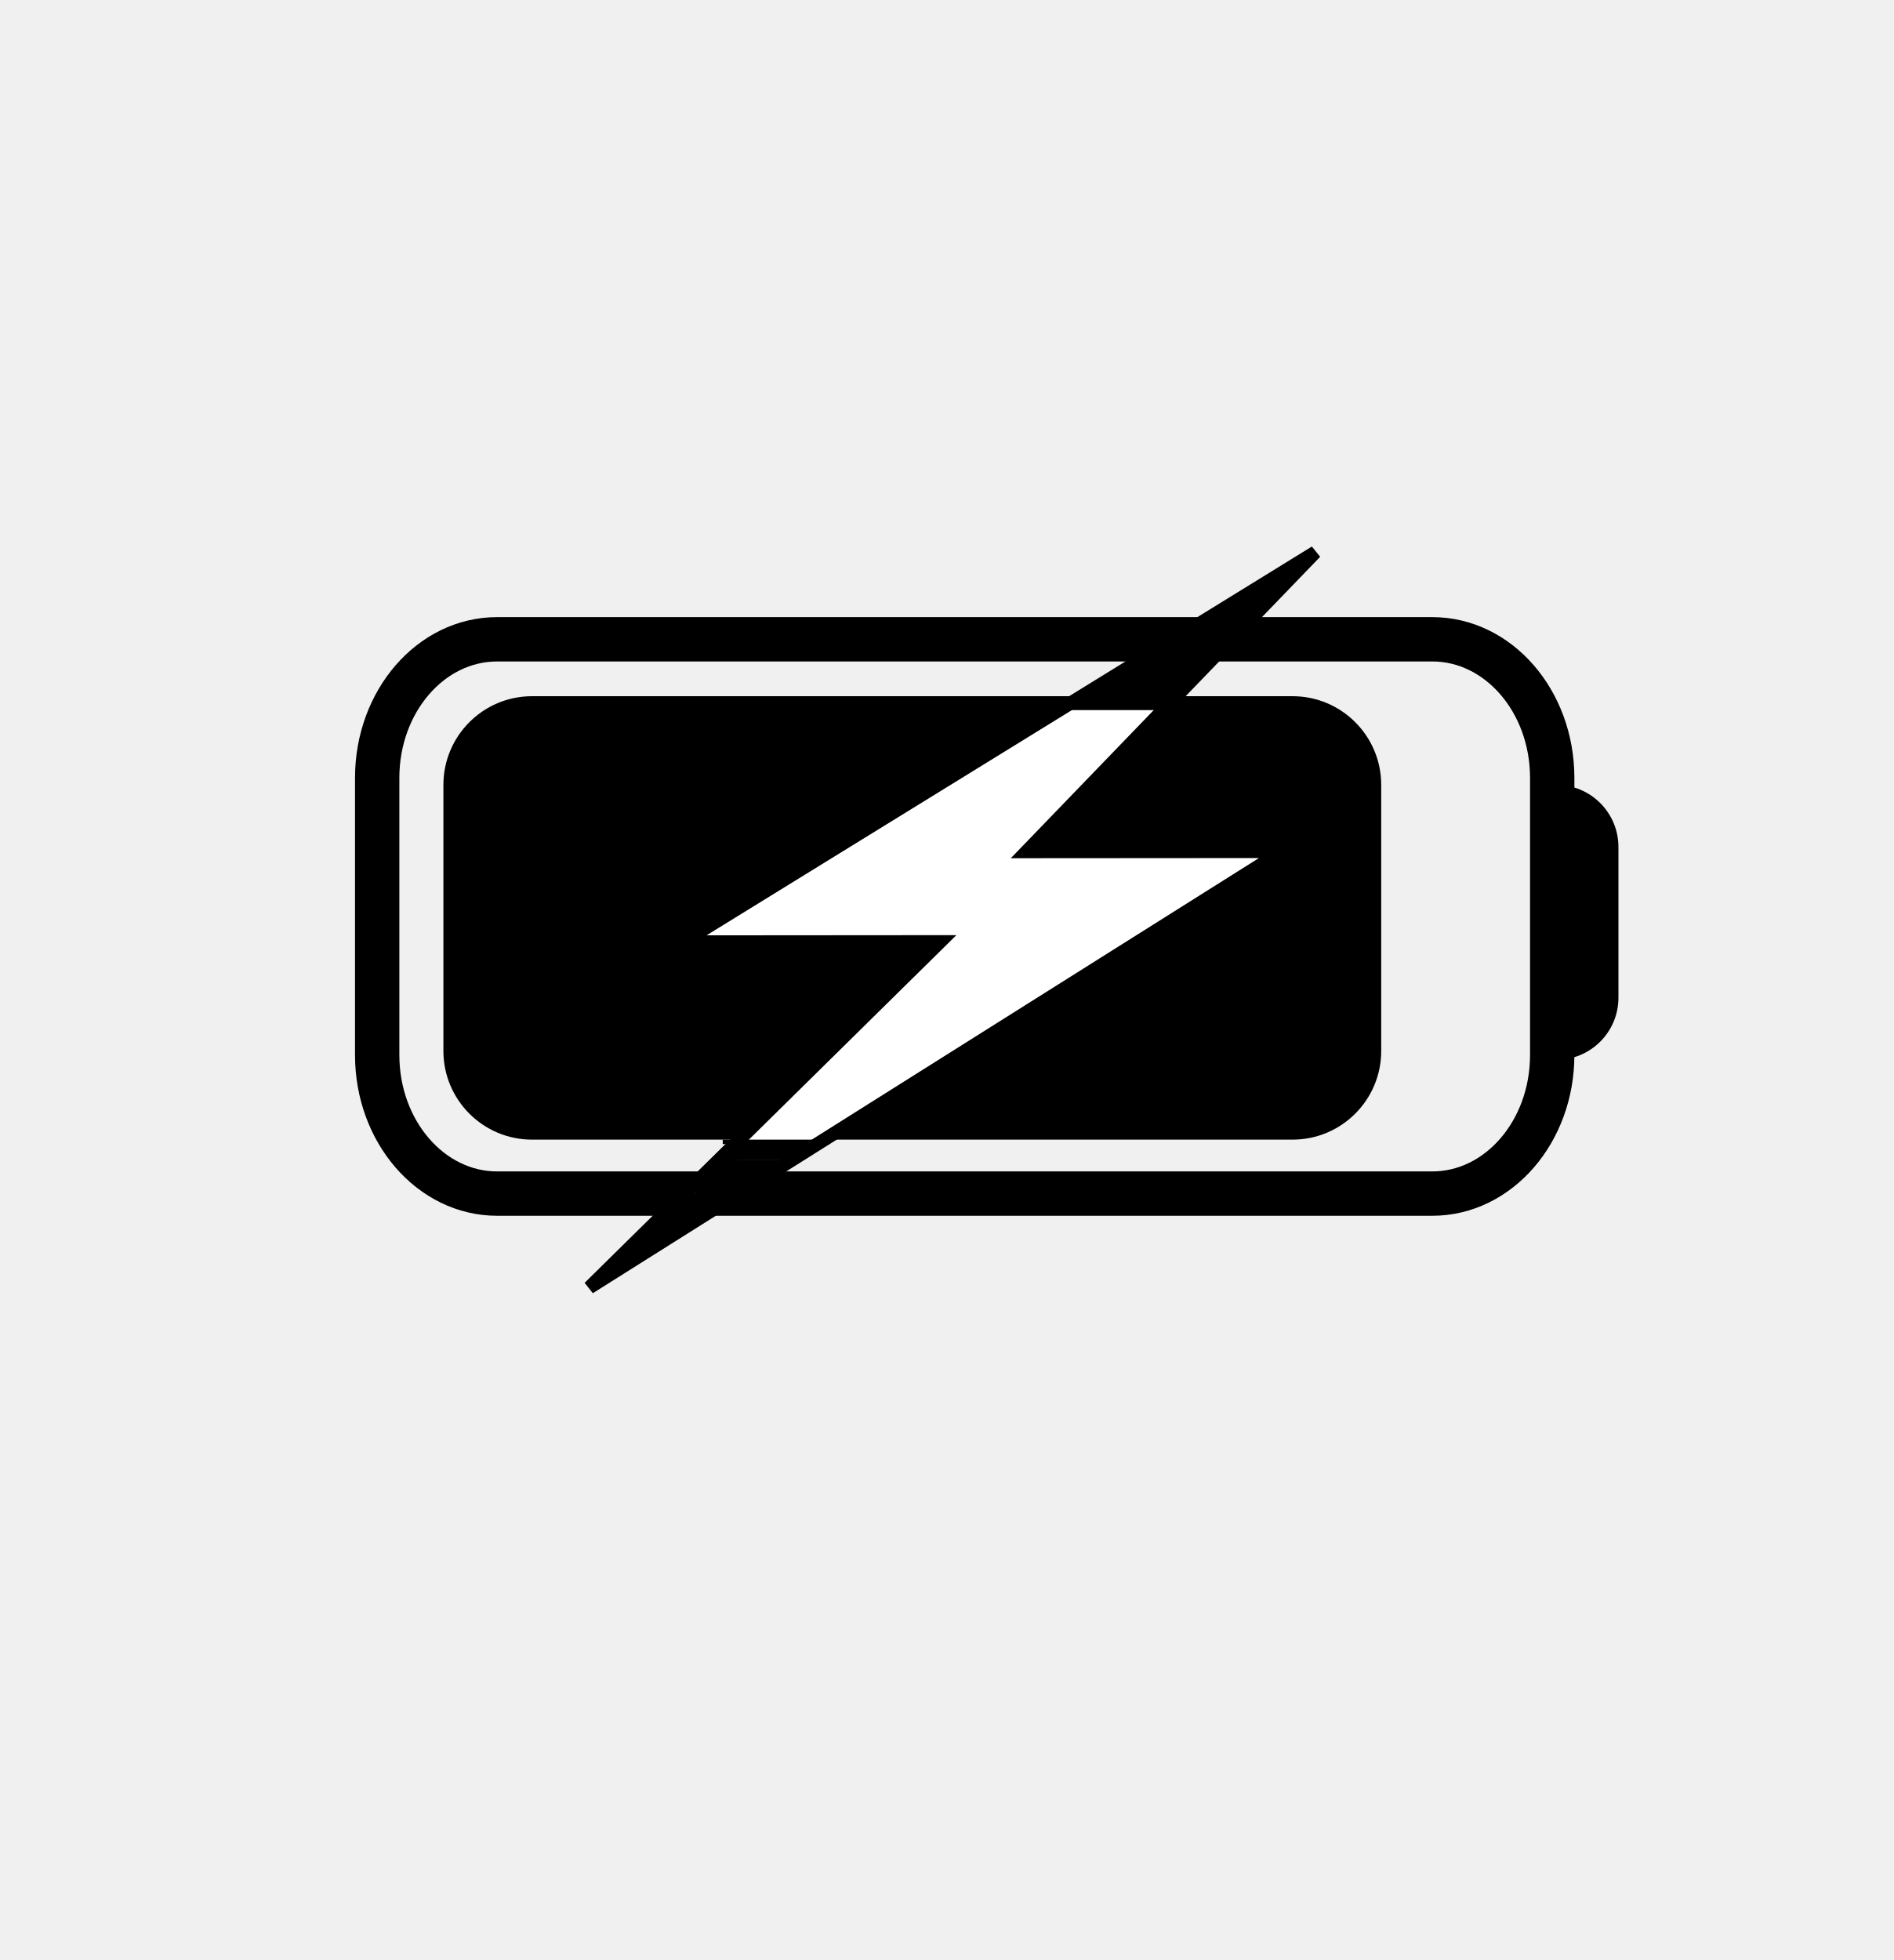
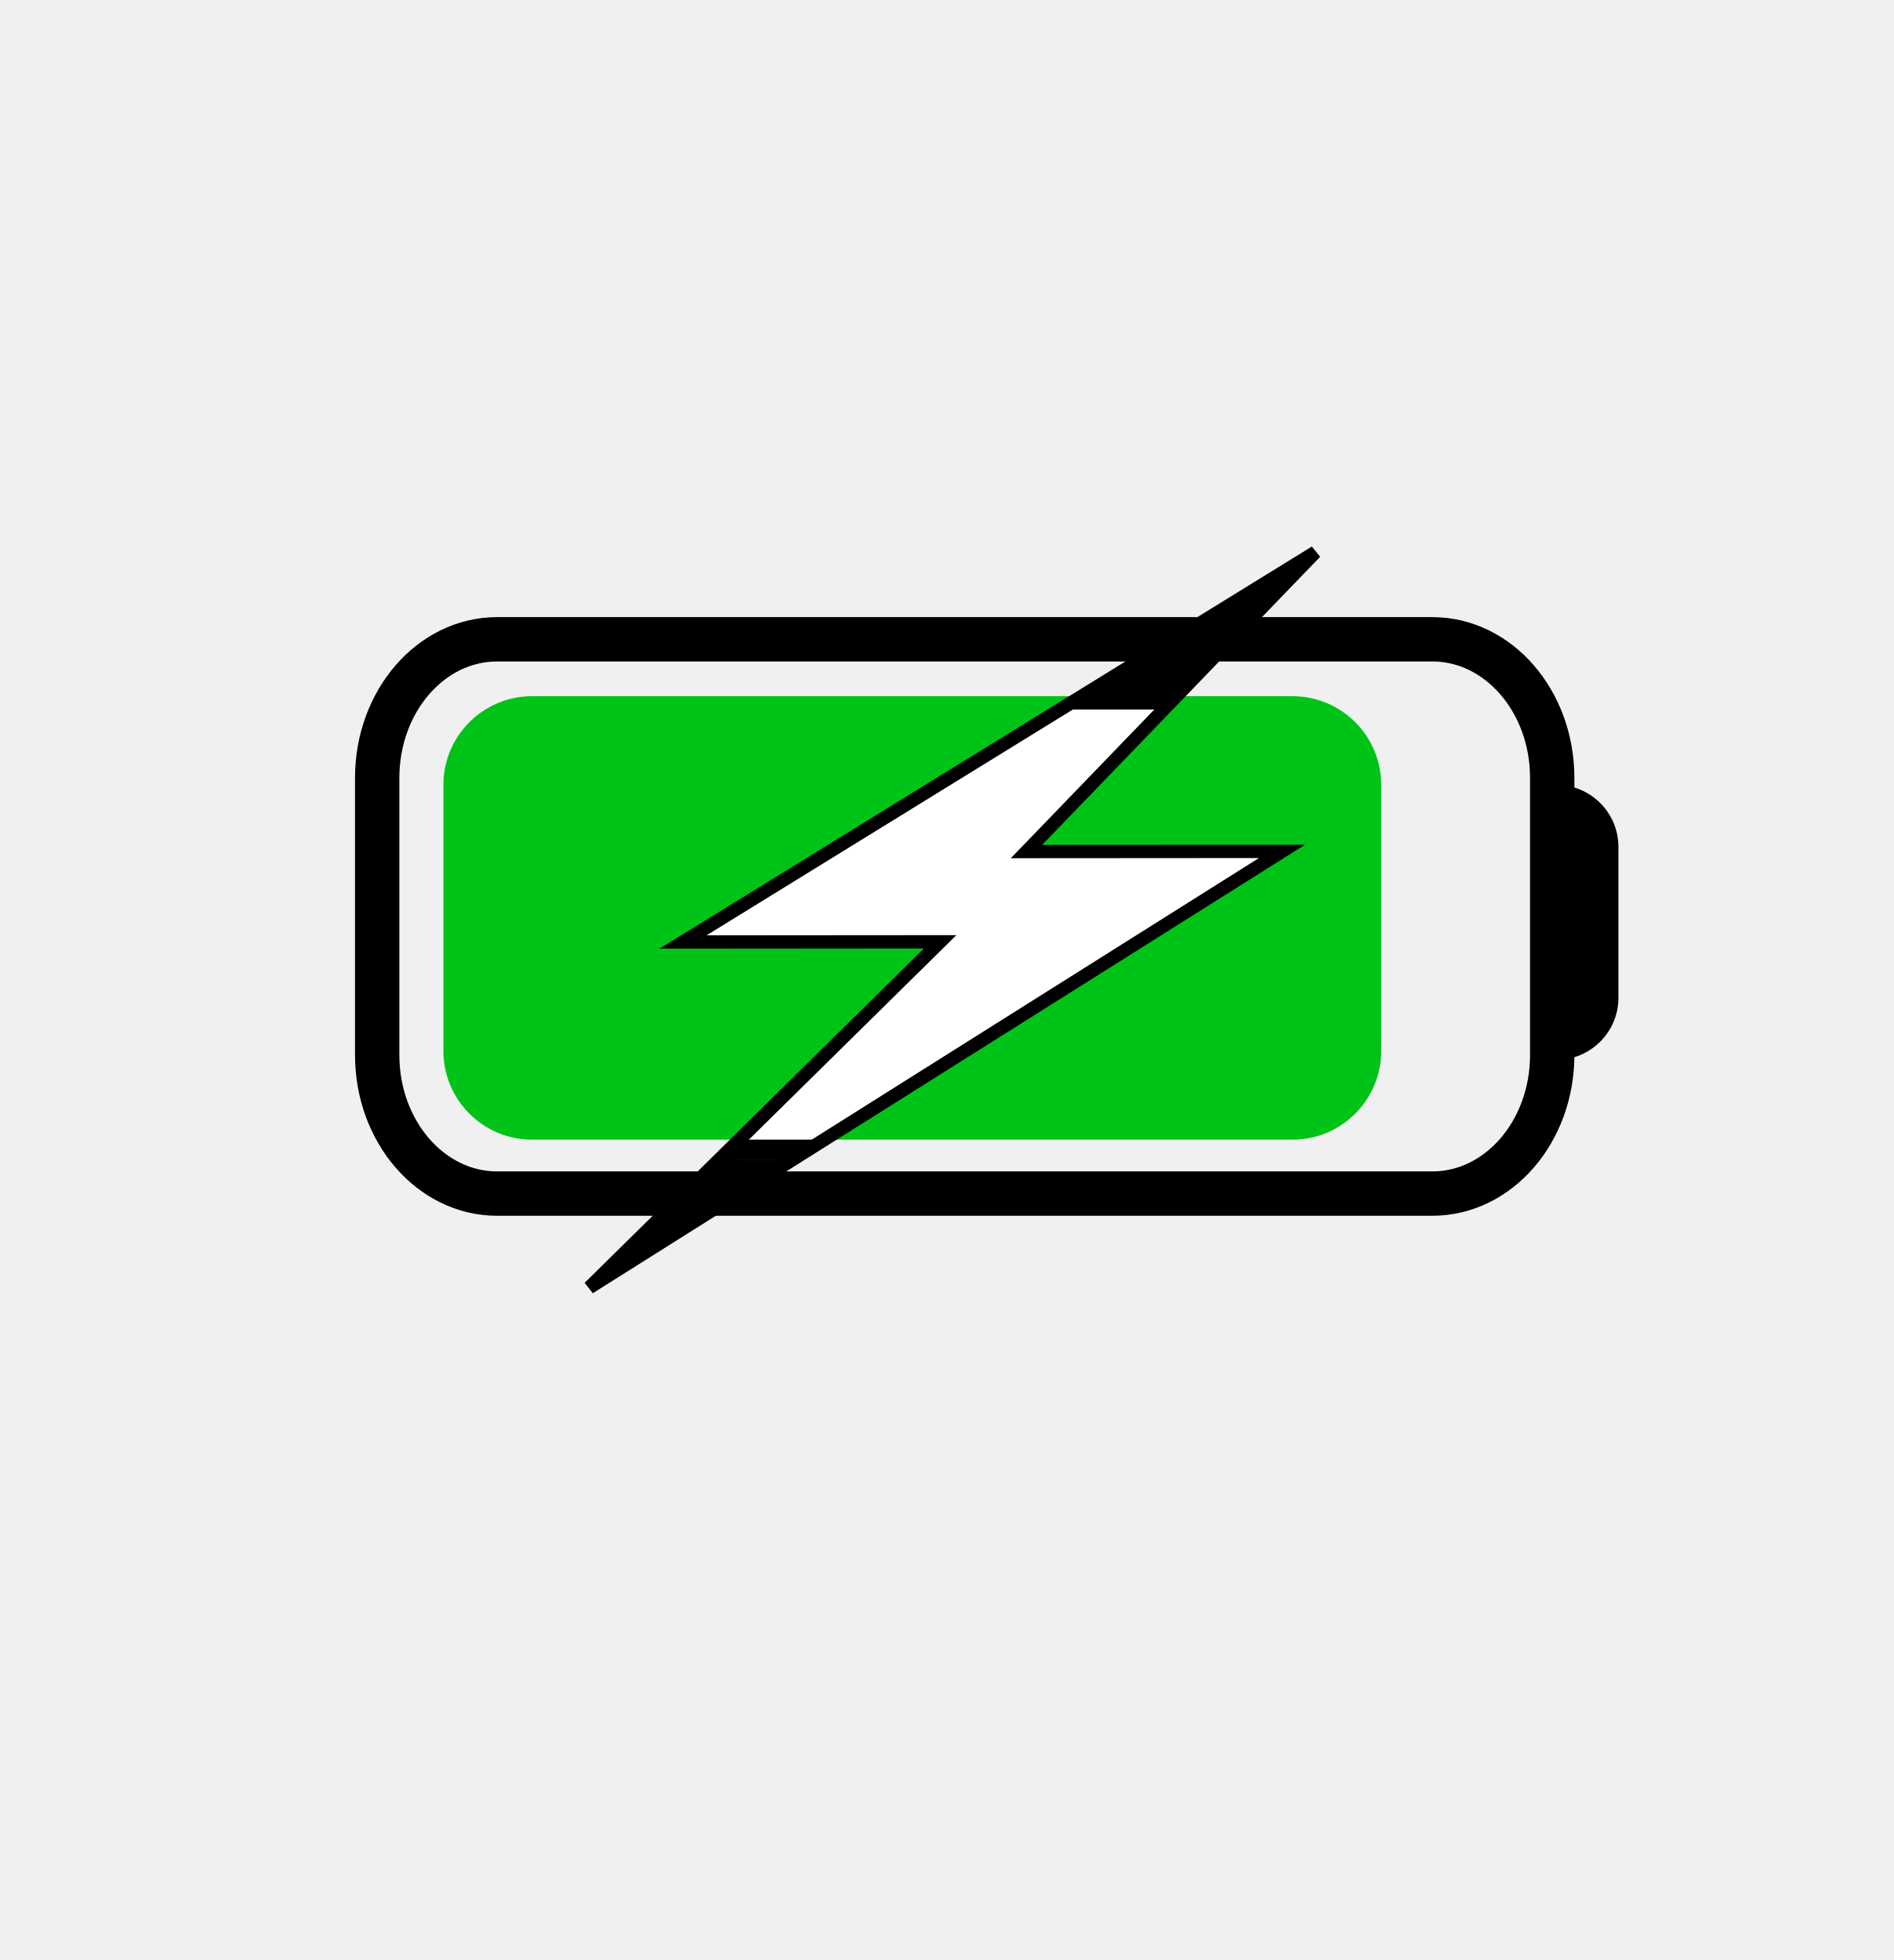
<svg xmlns="http://www.w3.org/2000/svg" width="427" height="442" viewBox="0 0 427 442" fill="none">
  <path d="M323.026 144.168H112.107C97.173 144.168 85.066 158.159 85.066 175.418V237.918C85.066 255.177 97.173 269.168 112.107 269.168H323.026C337.96 269.168 350.066 255.177 350.066 237.918V175.418C350.066 158.159 337.96 144.168 323.026 144.168Z" stroke="black" stroke-width="10" stroke-linecap="round" stroke-linejoin="round" />
-   <rect x="100" y="157" width="211.5" height="100" rx="20" fill="black" />
+   <rect x="100" y="157" width="211.5" height="100" rx="20" fill="#00C317" />
  <path d="M351 177V177C358.732 177 365 183.268 365 191V225C365 232.732 358.732 239 351 239V239V177Z" fill="black" />
  <path d="M233.954 189.49L231.498 192.034L235.034 192.031L289.127 191.995L132.9 290.363L209.422 214.958L212.031 212.387L208.368 212.389L154.049 212.43L296.653 124.523L233.954 189.49Z" fill="white" stroke="black" stroke-width="3" />
  <path d="M167.946 258.151H182.317" stroke="black" stroke-width="2" stroke-linecap="round" />
  <path d="M165.91 259.678H180.281" stroke="black" stroke-width="2" stroke-linecap="round" />
  <path d="M164.952 260.636H179.323" stroke="black" stroke-width="2" stroke-linecap="round" />
  <path d="M161.12 262.552H175.491" stroke="black" stroke-width="2" stroke-linecap="round" />
  <path d="M165.317 261.192C164.812 261.405 164.15 262.041 163.979 262.219C163.826 262.378 163.744 262.524 163.648 262.676C163.538 262.852 163.338 263.006 163.135 263.082C162.73 263.235 162.4 263.159 162.07 263.247C161.855 263.305 161.739 263.463 161.701 263.52C161.593 263.68 162.067 263.73 162.622 263.78C163.074 263.822 163.879 263.831 164.319 263.85C164.961 263.878 165.315 263.92 165.784 263.964C166.492 264.032 166.826 263.908 167.313 263.832C167.622 263.783 167.93 263.781 168.429 263.749C169.35 263.691 169.704 263.704 170.143 263.673C170.479 263.649 170.733 263.73 170.943 263.78C171.027 263.801 171.102 263.831 171.178 263.857C171.216 263.869 171.254 263.882 171.236 263.945C171.098 264.421 170.672 264.655 170.419 264.947C170.188 265.213 170.012 265.29 169.942 265.366C169.909 265.403 170.514 264.876 171.294 264.191C171.882 263.675 172.206 263.578 172.402 263.489C172.456 263.465 172.522 263.476 172.555 263.501C172.62 263.551 172.06 264.068 171.172 264.784C170.367 265.434 169.785 265.556 169.549 265.671C169.227 265.828 169.086 265.924 168.858 265.944C168.625 265.964 168.351 265.849 168.015 265.786C167.388 265.668 166.831 265.609 166.441 265.563C166.283 265.545 166.054 265.532 165.826 265.525C165.697 265.522 165.182 265.494 164.421 265.5C164.062 265.503 163.884 265.544 163.506 265.563C162.776 265.6 162.146 265.545 161.861 265.494C161.475 265.425 161.181 265.278 160.921 265.158C160.82 265.111 160.737 265.025 160.642 264.967C160.389 264.815 160.103 265.606 159.868 265.873C159.52 266.268 159.278 266.431 159.088 266.653C159.024 266.728 159.073 266.762 159.118 266.781C159.335 266.875 159.656 266.738 160.307 266.617C161.082 266.473 161.674 266.61 161.833 266.629C161.903 266.637 161.953 266.636 162.419 266.692C162.884 266.749 163.764 266.862 164.279 266.939C165.118 267.064 165.492 267.143 165.874 267.175C166.389 267.218 167.067 267.485 167.226 267.524C167.699 267.639 167.955 266.497 168.152 266.23C168.309 266.017 168.387 265.799 168.438 265.646C168.463 265.57 168.489 265.494 168.495 265.418C168.498 265.379 168.464 265.342 168.42 265.323C168.32 265.279 167.682 265.454 166.801 265.689C166.33 265.814 166.142 265.962 165.708 266.535C165.347 267.01 164.758 267.899 164.416 268.377C164.074 268.855 164.011 268.906 163.96 268.938C163.876 268.991 163.33 269.021 162.487 269.046C161.736 269.069 161.36 268.769 161.067 268.521C160.825 268.316 160.269 268.121 159.9 268.044C159.671 267.997 159.091 267.867 158.707 267.778C158.534 267.737 158.239 267.663 158.009 267.644C157.97 267.641 157.933 267.675 157.907 267.707C157.881 267.739 157.869 267.777 157.906 267.809C157.944 267.841 158.032 267.866 158.693 267.916C159.353 267.967 160.584 268.042 161.388 268.113C162.534 268.213 162.981 268.361 163.234 268.468C163.865 268.737 164.174 268.678 164.345 268.704C164.403 268.712 164.478 268.654 164.498 268.615C164.518 268.577 164.48 268.54 164.404 268.514C164.221 268.452 163.935 268.475 163.405 268.614C163.03 268.712 162.473 268.978 162.019 269.22C161.564 269.463 161.238 269.701 160.912 269.981C160.587 270.261 160.273 270.575 159.992 270.888C159.454 271.486 159.138 271.888 158.974 272.021C158.735 272.214 158.529 272.307 157.762 272.766C157.075 273.176 155.813 273.991 155.135 274.418C154.277 274.957 153.95 275.187 153.67 275.377C153.608 275.419 153.543 275.441 153.492 275.466C153.441 275.492 153.403 275.517 153.44 275.461C153.477 275.405 153.59 275.266 154.126 274.85C154.661 274.433 155.616 273.742 156.51 272.972C157.404 272.201 158.208 271.372 158.647 270.908C159.296 270.22 159.505 269.935 159.562 269.796C159.582 269.748 159.531 269.732 159.443 269.757C159.209 269.823 158.798 270.098 158.31 270.446C158.094 270.6 157.96 270.731 157.738 270.953C157.516 271.175 157.215 271.489 156.821 271.858C156.427 272.227 155.95 272.641 155.383 273.188C154.817 273.734 154.176 274.4 153.821 274.781C153.405 275.227 153.301 275.44 153.212 275.612C153.205 275.626 153.375 275.267 153.811 274.54C154.065 274.115 154.46 273.624 155.013 272.976C155.565 272.328 156.281 271.549 156.737 271.016C157.4 270.243 157.589 269.91 157.665 269.808C157.856 269.554 157.868 269.289 157.888 269.154C157.892 269.123 157.781 269.21 157.422 269.55C157.063 269.89 156.422 270.518 156.048 270.898C155.574 271.38 155.307 271.696 154.934 272.095C154.547 272.508 154.153 273.003 153.779 273.383C153.522 273.644 153.076 274.08 152.579 274.514C152.152 274.886 151.793 275.64 151.645 276.081C151.575 276.43 151.55 276.734 151.531 277.026C151.524 277.103 151.512 277.178 151.499 277.256" stroke="black" stroke-width="2" stroke-linecap="round" />
  <path d="M153.516 272.992C153.907 272.489 154.582 271.648 154.595 271.635C154.734 271.494 154.342 271.964 153.813 272.486C153.329 272.964 152.431 273.9 151.77 274.63C151.11 275.36 150.72 275.863 150.45 276.191C149.901 276.859 149.761 276.989 149.358 277.341C149.028 277.631 148.403 278.096 148.035 278.367C147.579 278.704 147.326 278.841 147.028 279.043C146.467 279.426 146.121 279.703 145.847 280.008C145.538 280.353 145.308 280.605 144.89 280.991C144.626 281.235 144.496 281.48 144.387 281.633C144.305 281.773 144.191 281.836 144.115 281.868C144.077 281.887 144.039 281.912 144 281.938" stroke="black" stroke-width="2" stroke-linecap="round" />
  <path d="M245.721 158.242C245.885 158.024 246.133 157.83 246.844 157.556C248.296 156.997 249.712 156.645 250.428 156.453C251.03 156.291 252.213 155.903 253.556 155.296C254.119 155.042 254.314 154.361 254.948 153.836C255.131 153.685 255.387 153.534 255.554 153.423C256.159 153.019 252.666 154.743 251.964 155.168C251.394 155.515 251.123 155.981 250.394 156.464C249.891 156.797 249.279 156.781 248.726 156.919C248.615 156.947 248.533 156.974 248.532 157.002C248.531 157.03 248.612 157.057 248.75 157.044C249.844 156.939 250.844 155.682 251.367 154.98C251.581 154.693 251.644 154.441 251.7 154.262C251.728 154.17 251.646 154.057 251.563 153.973C251.397 153.805 251.177 153.752 250.971 153.751C250.33 153.75 250.075 154.438 249.429 155.14C249.162 155.43 248.946 155.761 248.835 155.968C248.498 156.593 250.125 155.462 251.556 154.554C252.853 153.732 253.489 153.532 253.778 153.408C253.899 153.356 253.985 153.366 253.891 153.475C253.569 153.847 252.806 154.3 251.913 154.877C250.364 155.877 249.665 156.256 249.141 156.505C249.061 156.543 249.325 156.264 250.556 155.496C251.788 154.729 253.97 153.447 255.285 152.65C257.001 151.61 257.485 151.19 257.773 150.957C258.566 150.313 259.192 149.978 260.456 149.098C261.128 148.631 261.616 148.491 263.251 147.776C263.93 147.479 264.562 147.058 265.442 146.619C266.452 146.114 267.073 145.761 268.097 145.12C269.045 144.528 270.731 143.197 271.671 142.482C272.936 141.52 273.353 141.108 274.563 140.186C275.494 139.476 276.081 139.122 276.742 138.573C277.495 137.947 278.309 137.225 279.002 136.753C279.504 136.412 280.131 135.927 280.518 135.609C280.937 135.266 281.509 134.852 282.252 134.411C282.772 134.102 283.411 133.832 283.879 133.612C284.26 133.432 284.568 133.226 284.899 132.978C285.313 132.669 285.973 132.482 286.318 132.385C286.705 132.276 287.102 132.179 287.626 132.041C287.762 132.005 287.9 131.986 287.971 132.013C288.041 132.04 288.041 132.121 288 132.232C287.758 132.884 286.641 133.606 286.045 134.133C285.498 134.617 285.095 135.097 284.558 135.497C283.717 136.122 282.48 137.025 281.857 137.508C281.272 137.962 280.251 139.086 279.516 139.753C279.05 140.175 278.565 140.799 278.085 141.54C277.068 143.109 276.636 143.774 276.223 144.422C275.801 145.084 275.533 145.595 275.464 145.76C275.428 145.846 275.368 145.925 276.145 144.821C276.921 143.718 278.531 141.427 279.4 140.206C280.337 138.891 280.682 138.464 281.095 137.885C281.324 137.565 281.538 137.332 282.071 136.757C283.952 134.729 284.622 134.467 284.939 134.177C285.029 134.095 285.011 134.188 284.901 134.353C284.792 134.518 284.601 134.763 283.057 136.172C281.513 137.58 278.621 140.144 277.05 141.519C275.332 143.023 274.901 143.334 274.038 144.197C273.407 144.828 272.439 145.905 271.633 146.685C270.284 147.99 269.281 148.788 268.744 149.435C267.916 150.433 267.074 151.628 267.005 151.836C266.98 151.911 267.263 151.633 268.343 150.321C269.423 149.01 271.387 146.555 272.863 144.826C274.338 143.098 275.266 142.171 275.839 141.57C276.412 140.97 276.603 140.724 277.411 139.834C278.218 138.944 279.636 137.416 280.408 136.589C281.18 135.761 281.261 135.679 281.222 135.759C281.182 135.84 281.018 136.086 280.375 136.73C279.732 137.375 278.613 138.411 276.987 139.764C275.361 141.116 273.26 142.753 271.442 144.4C269.624 146.048 268.151 147.657 267.337 148.568C266.132 149.918 265.78 150.388 264.615 151.459C263.325 152.644 262.171 153.199 261.882 153.337C261.759 153.396 261.675 153.42 261.66 153.339C261.646 153.257 261.7 153.066 262.956 151.331C264.211 149.596 266.666 146.323 268.013 144.555C269.359 142.787 269.523 142.624 269.866 142.348C270.712 141.671 271.344 141.216 271.331 141.256C271.285 141.402 270.964 141.705 270.046 142.623C269.128 143.542 267.574 145.042 266.691 145.87C265.666 146.83 265.394 147 265.175 147.165C264.881 147.386 263.613 148.151 261.879 149.403C260.83 150.16 260.435 150.527 260.079 150.733C258.589 151.592 257.627 152.096 257.143 152.51C256.791 152.811 256.276 153.225 255.807 153.461C255.328 153.703 254.788 154.108 254.47 154.453C254.097 154.855 253.686 155.21 253.299 155.294C252.813 155.399 252.582 155.542 252.417 155.611C252.332 155.646 252.253 155.706 252.306 155.762C252.359 155.817 252.55 155.872 254.844 155.054C257.138 154.237 261.53 152.546 263.997 151.552C266.464 150.558 266.873 150.312 267.165 150.118C268.427 149.278 269.964 148.271 270.598 147.898C271.18 147.556 271.726 147.279 272.471 146.988C273.065 146.757 273.464 146.342 273.658 146.01C273.703 145.935 273.713 145.846 273.686 145.913C273.573 146.196 273.384 146.613 273.028 147.176C272.433 148.114 271.678 149.063 271.155 149.738C270.686 150.342 270.217 150.911 269.09 152.08C268.48 152.758 267.549 153.853 266.951 154.48C266.855 154.577 266.745 154.713 266.633 154.853" stroke="black" stroke-width="2" stroke-linecap="round" />
  <path d="M264.567 157.416L264.153 157.912" stroke="black" stroke-width="2" stroke-linecap="round" />
  <path d="M260.103 158.408C259.639 158.462 258.591 158.573 257.876 158.642C255.843 158.837 255.23 158.793 254.252 158.807C252.947 158.827 250.849 158.684 250.379 158.628C249.609 158.538 248.974 158.133 248.438 158.008C247.563 157.805 246.829 157.53 246.383 157.278C246.309 157.236 247.202 157.415 248.658 157.553C250.381 157.715 251.505 157.691 251.931 157.732C252.544 157.792 253.621 157.528 254.86 157.157C256.208 156.752 257.04 156.672 257.677 156.74C258.391 156.817 258.779 156.892 259.179 157.002C259.521 157.097 259.854 157.14 260.253 157.181C261.169 157.277 262.664 157.305 263.077 157.402C263.482 157.497 263.821 157.032 264.179 156.632C264.633 156.126 265.195 155.219 265.9 154.32C266.665 153.346 267.483 152.049 268.308 151.017C268.972 150.187 269.579 149.73 269.814 149.578C269.831 149.567 269.64 149.78 268.955 150.342C268.271 150.904 267.098 151.832 266.152 152.678C264.461 154.191 263.741 155.128 263.522 155.361C262.908 156.014 262.036 156.449 261.387 156.891C260.971 157.174 260.71 157.579 260.586 157.979C260.555 158.08 260.49 158.158 260.53 158.091C260.702 157.803 260.956 157.445 261.626 156.461C262.198 155.621 263.196 154.058 263.757 153.216C264.381 152.28 264.839 151.717 265.43 150.905C265.666 150.583 265.777 150.448 265.042 151.182C264.307 151.917 262.725 153.526 261.856 154.396C260.519 155.733 259.802 156.34 259.554 156.492C259.442 156.56 259.361 156.616 259.551 156.344C259.74 156.072 260.204 155.472 260.975 154.603C261.746 153.735 262.809 152.617 263.221 152.109C263.633 151.601 263.36 151.737 262.865 152.149C261.614 153.188 260.848 154.053 260.615 154.328C260.27 154.734 259.939 154.991 259.815 154.978C258.916 154.885 260.624 152.764 260.86 152.292C260.946 152.122 260.14 152.943 258.708 154.389C257.968 155.136 257.652 155.349 257.501 155.541C257.291 155.807 258.082 155.028 259.079 154.114C259.988 153.28 257.184 156.064 256.814 156.476C256.174 157.187 255.641 157.636 255.544 157.664C255.408 157.703 255.831 157.143 256.447 156.402C257.444 155.205 258.53 154.114 259.039 153.316C259.508 152.581 259.882 151.825 260.403 151.096C260.95 150.332 262.162 149.486 263.346 148.728C263.785 148.447 263.93 148.434 264.055 148.393C264.18 148.352 264.289 148.297 262.872 149.551C261.456 150.805 258.51 153.369 256.801 154.799C254.198 156.978 253.409 157.057 253.408 157.031C253.402 156.916 253.734 156.731 254.46 156.223C255.187 155.716 256.387 154.925 258.178 153.521C259.969 152.118 262.315 150.127 263.837 148.883C265.359 147.639 265.987 147.203 266.433 146.855C267.508 146.017 267.87 145.434 268.449 144.923C268.971 144.463 269.305 144.274 269.511 144.123C269.607 144.052 269.69 143.999 269.5 144.285C268.879 145.22 268.123 146.089 267.492 146.57C266.149 147.595 265.342 147.304 264.761 147.304C264.552 147.305 264.375 147.112 264.196 146.988C263.886 146.774 263.988 146.204 264.153 145.42C264.216 145.116 264.428 144.936 264.648 144.839C265.182 144.604 266.377 145.867 267.511 146.229C267.775 146.313 268.114 146.257 268.228 146.257C268.582 146.257 266.341 146.284 264.846 146.285C264.693 146.285 264.839 146.122 265.032 146.025C265.456 145.812 266.024 145.707 267.024 145.61C268.808 145.439 270.103 145.486 270.665 145.445C272.414 145.316 272.857 145.348 273.862 145.211C274.668 145.101 275.778 145.431 276.192 145.362C276.329 145.348 276.52 145.348 276.619 145.307C276.717 145.266 276.717 145.184 276.717 145.1" stroke="black" stroke-width="2" stroke-linecap="round" />
-   <line x1="187" y1="257.5" x2="163" y2="257.5" stroke="black" />
-   <path d="M213.177 159.136H266.077" stroke="black" stroke-width="2" stroke-linecap="round" />
+   <path d="M187 257.5L166 257.5" stroke="black" />
+   <path d="M241 159L263 159" stroke="black" stroke-width="2" stroke-linecap="round" />
</svg>
